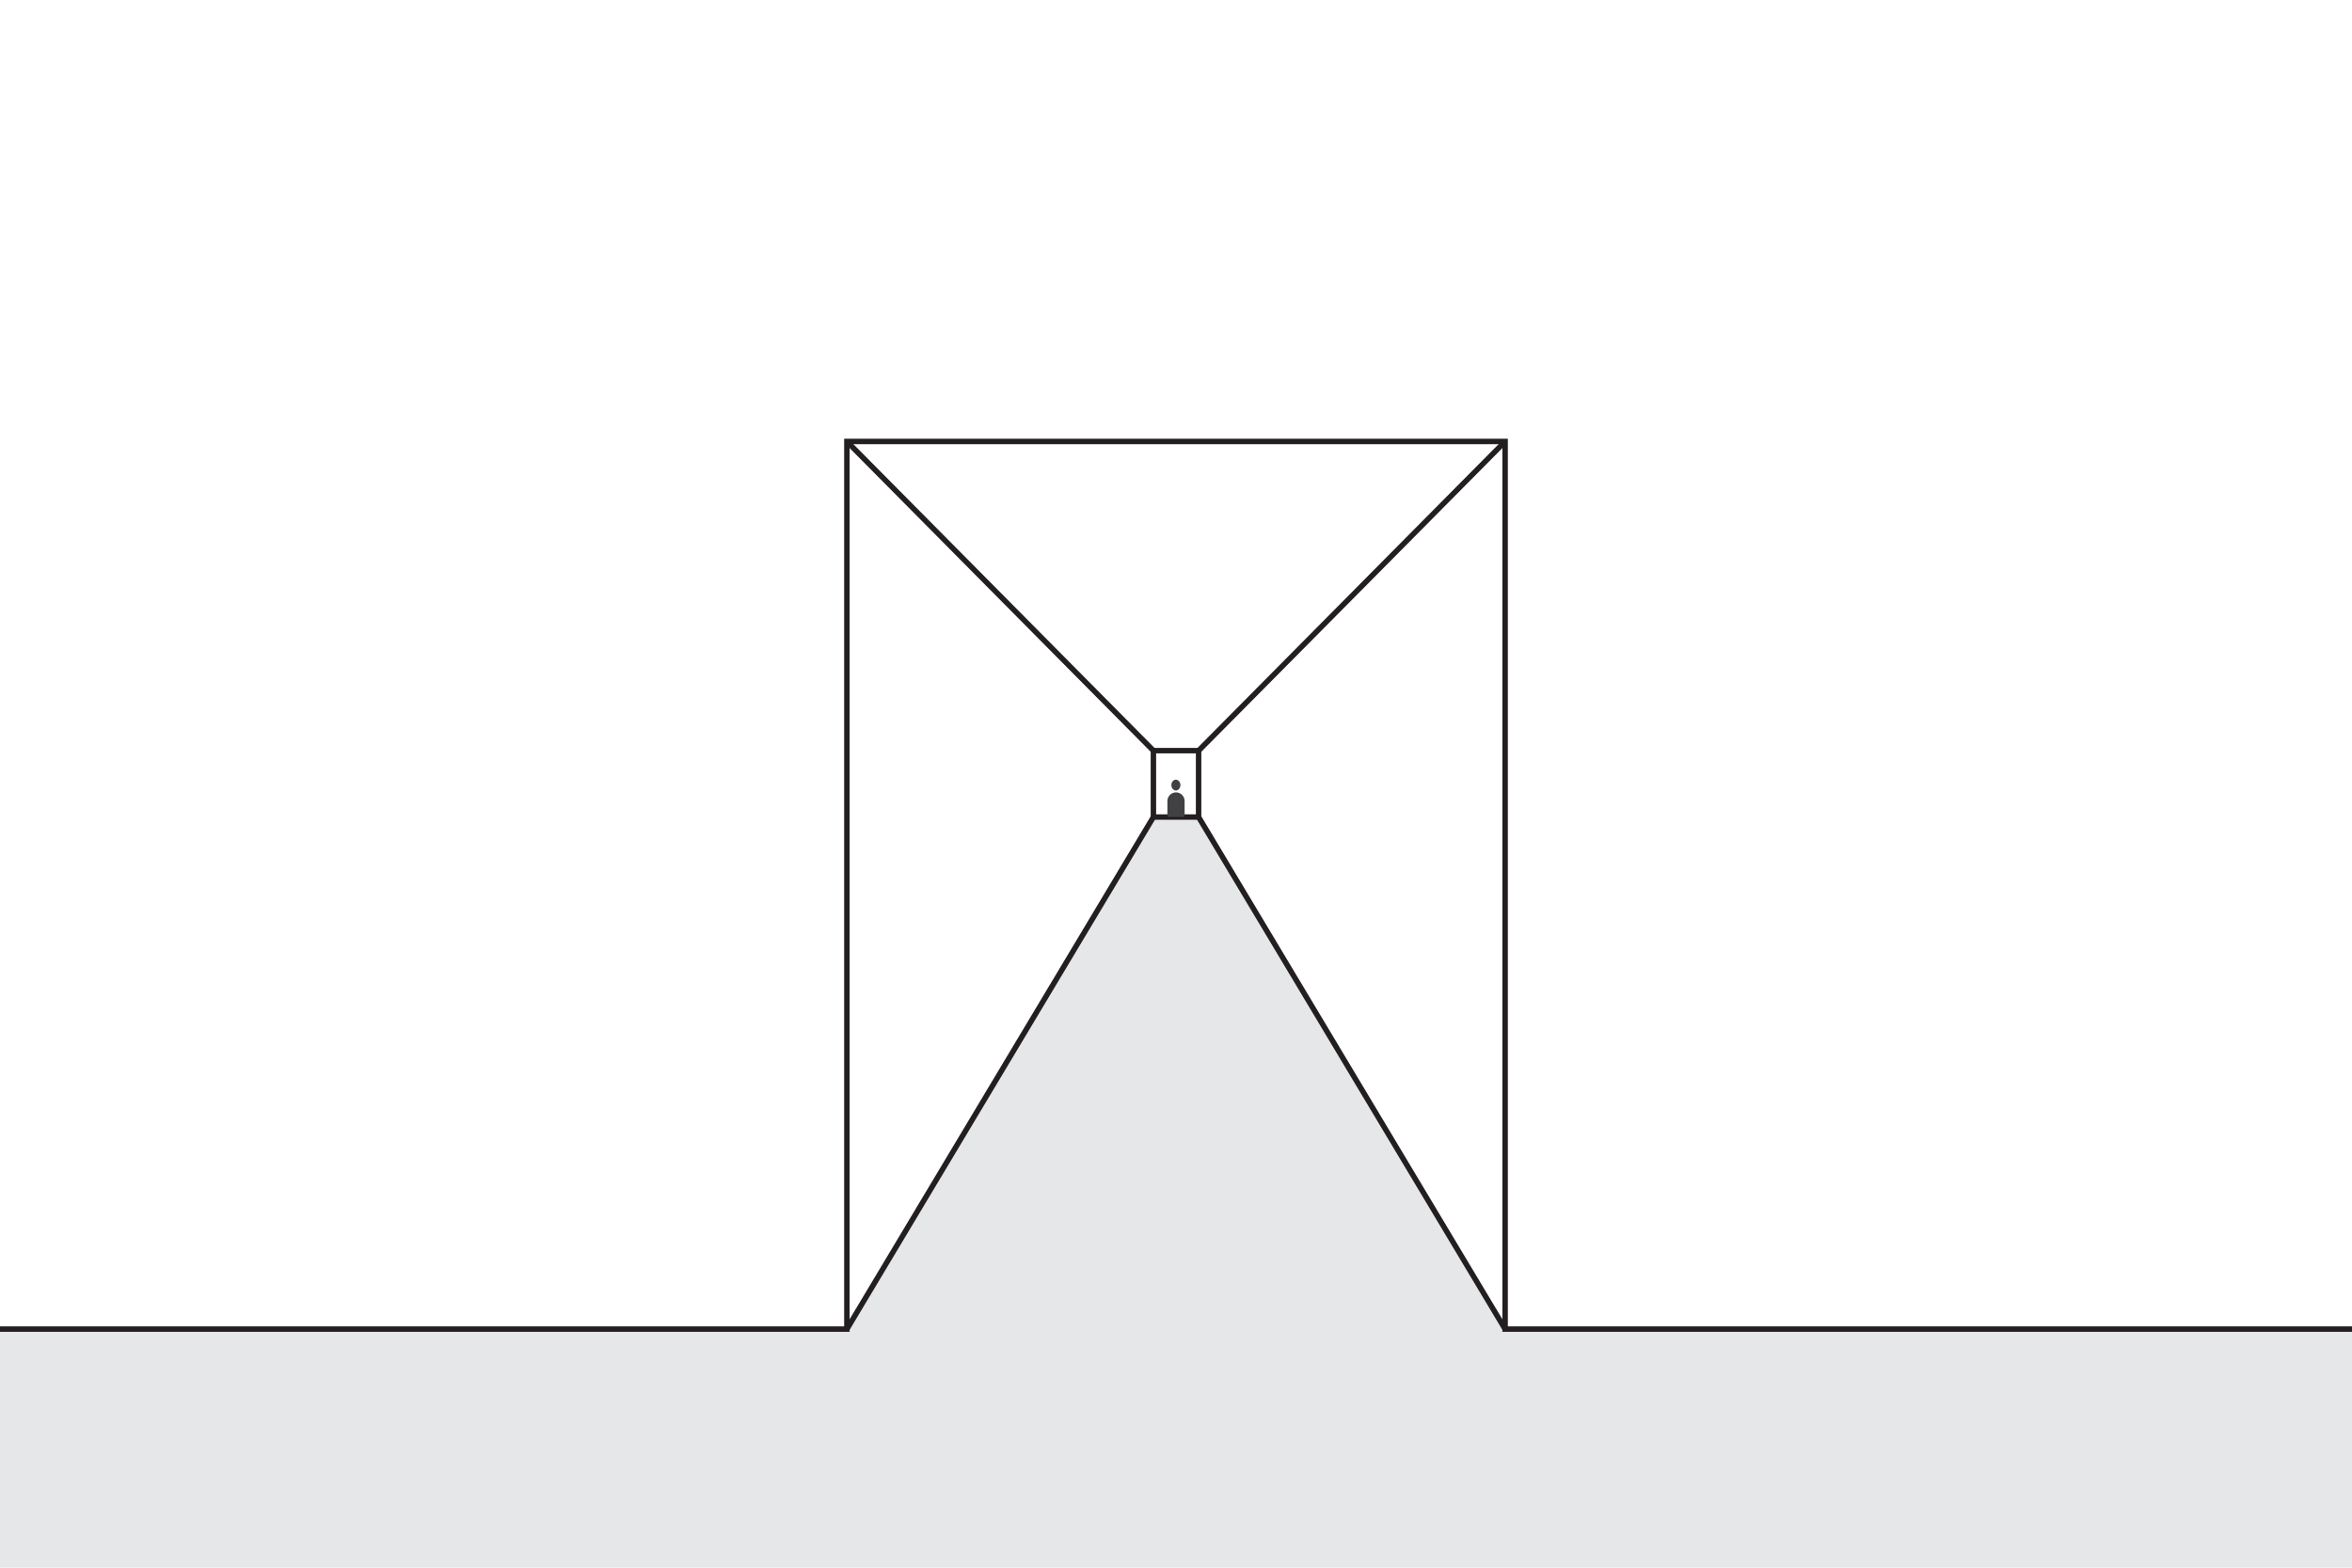
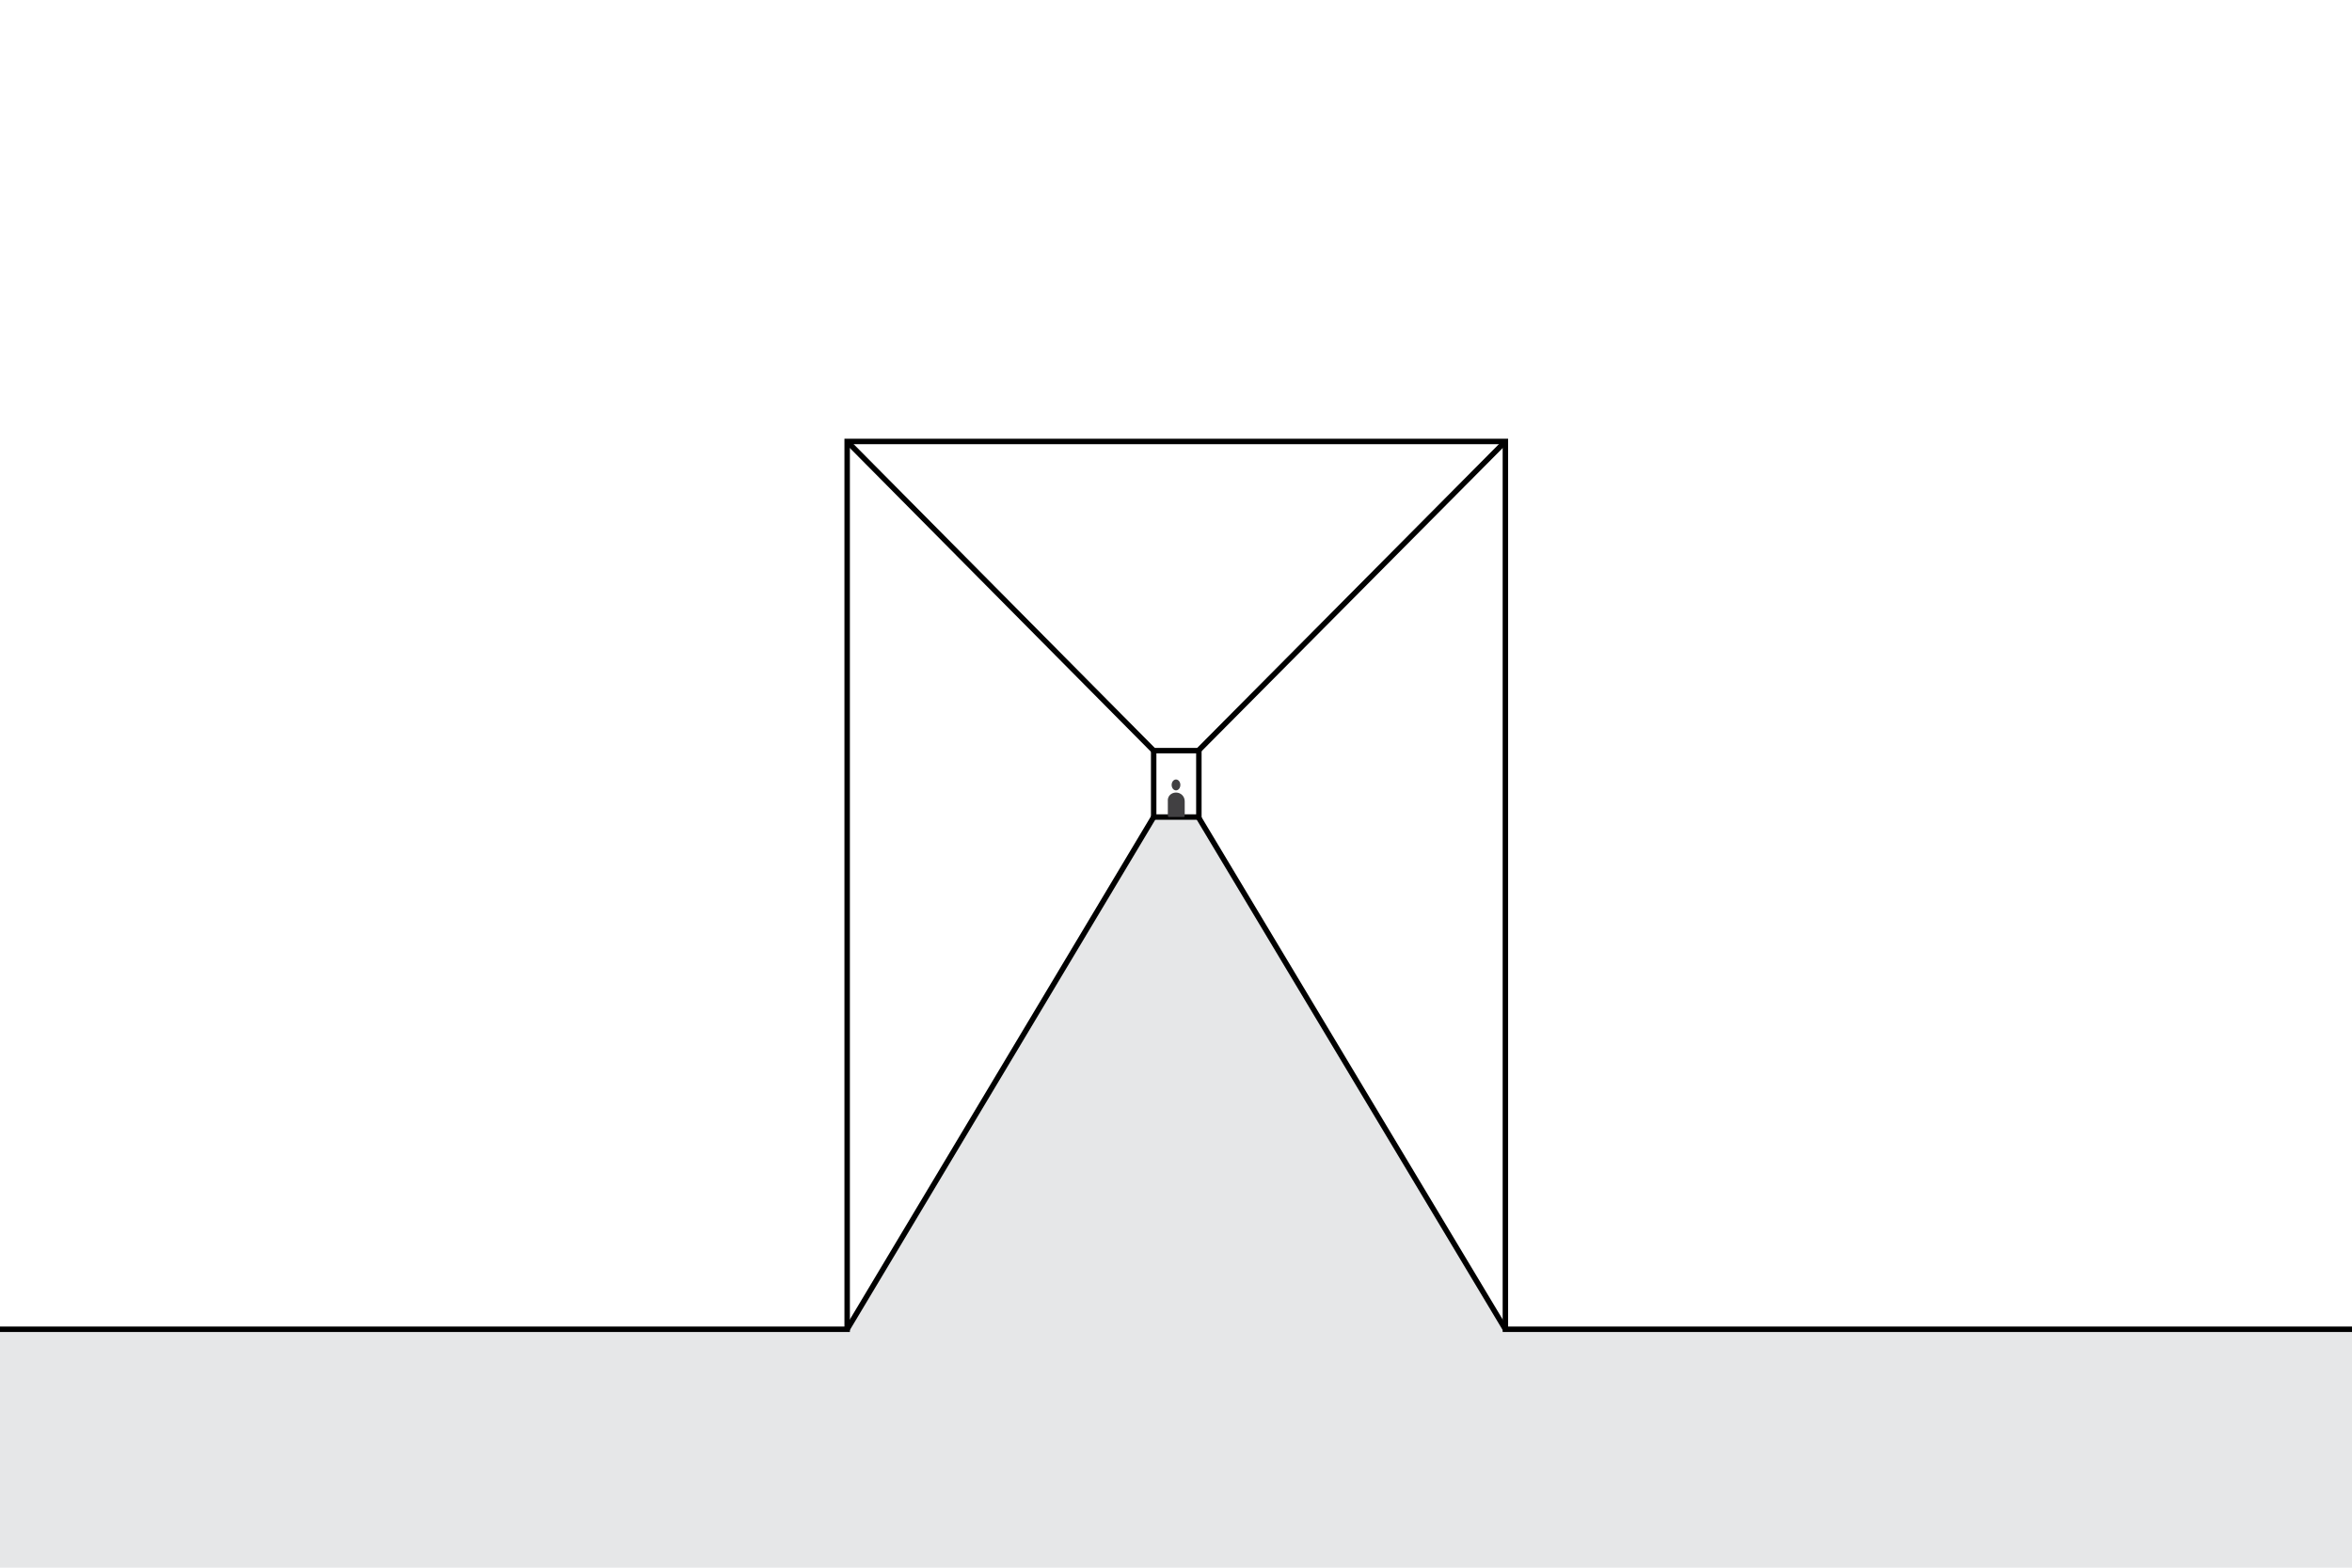
- <svg xmlns="http://www.w3.org/2000/svg" id="Layer_1" data-name="Layer 1" viewBox="0 0 432 288">
-   <defs>
-     <style>.cls-1{fill:#e6e7e8;}.cls-2{fill:none;stroke:#231f20;stroke-miterlimit:10;}.cls-3{fill:#414042;}</style>
-   </defs>
-   <polygon class="cls-1" points="0 288 0 244.17 155.55 244.17 211.85 150.1 220.15 150.1 276.45 244.17 432 244.17 432 288 0 288" />
-   <polyline class="cls-2" points="0 244.17 155.55 244.17 155.55 81.1 276.45 81.1 276.45 244.17 432 244.17" />
-   <rect class="cls-2" x="211.85" y="137.9" width="8.3" height="12.2" />
-   <line class="cls-2" x1="155.55" y1="244.17" x2="211.85" y2="150.1" />
-   <line class="cls-2" x1="211.85" y1="137.9" x2="155.55" y2="81.1" />
-   <line class="cls-2" x1="276.45" y1="81.1" x2="220.15" y2="137.9" />
-   <line class="cls-2" x1="276.45" y1="244.17" x2="220.15" y2="150.1" />
-   <path class="cls-3" d="M216,145.57h0a1.58,1.58,0,0,1,1.58,1.58v2.71a.24.24,0,0,1-.24.24h-2.68a.24.24,0,0,1-.24-.24v-2.71a1.58,1.58,0,0,1,1.58-1.58Z" />
-   <ellipse class="cls-3" cx="215.98" cy="144.23" rx="0.83" ry="0.99" />
+ <svg xmlns="http://www.w3.org/2000/svg" version="1.1" id="Layer_1" x="0px" y="0px" viewBox="0 0 432 288" style="enable-background:new 0 0 432 288;" xml:space="preserve">
+   <polygon style="fill:#E6E7E8;" points="0,288 0,244.2 155.6,244.2 211.9,150.1 220.1,150.1 276.5,244.2 432,244.2 432,288 " />
+   <polyline style="fill:none;stroke:#000000;stroke-miterlimit:10;" points="0,244.2 155.6,244.2 155.6,81.1 276.5,81.1 276.5,244.2   432,244.2 " />
+   <rect x="211.9" y="137.9" style="fill:none;stroke:#000000;stroke-miterlimit:10;" width="8.3" height="12.2" />
+   <line style="fill:none;stroke:#000000;stroke-miterlimit:10;" x1="155.6" y1="244.2" x2="211.9" y2="150.1" />
+   <line style="fill:none;stroke:#000000;stroke-miterlimit:10;" x1="211.9" y1="137.9" x2="155.6" y2="81.1" />
+   <line style="fill:none;stroke:#000000;stroke-miterlimit:10;" x1="276.5" y1="81.1" x2="220.1" y2="137.9" />
+   <line style="fill:none;stroke:#000000;stroke-miterlimit:10;" x1="276.5" y1="244.2" x2="220.1" y2="150.1" />
+   <path style="fill:#414042;" d="M216,145.6L216,145.6c0.9,0,1.6,0.7,1.6,1.6l0,0v2.7c0,0.1-0.1,0.2-0.2,0.2c0,0,0,0,0,0h-2.7  c-0.1,0-0.2-0.1-0.2-0.2c0,0,0,0,0,0v-2.7C214.4,146.3,215.1,145.6,216,145.6L216,145.6z" />
+   <ellipse style="fill:#414042;" cx="216" cy="144.2" rx="0.8" ry="1" />
</svg>
